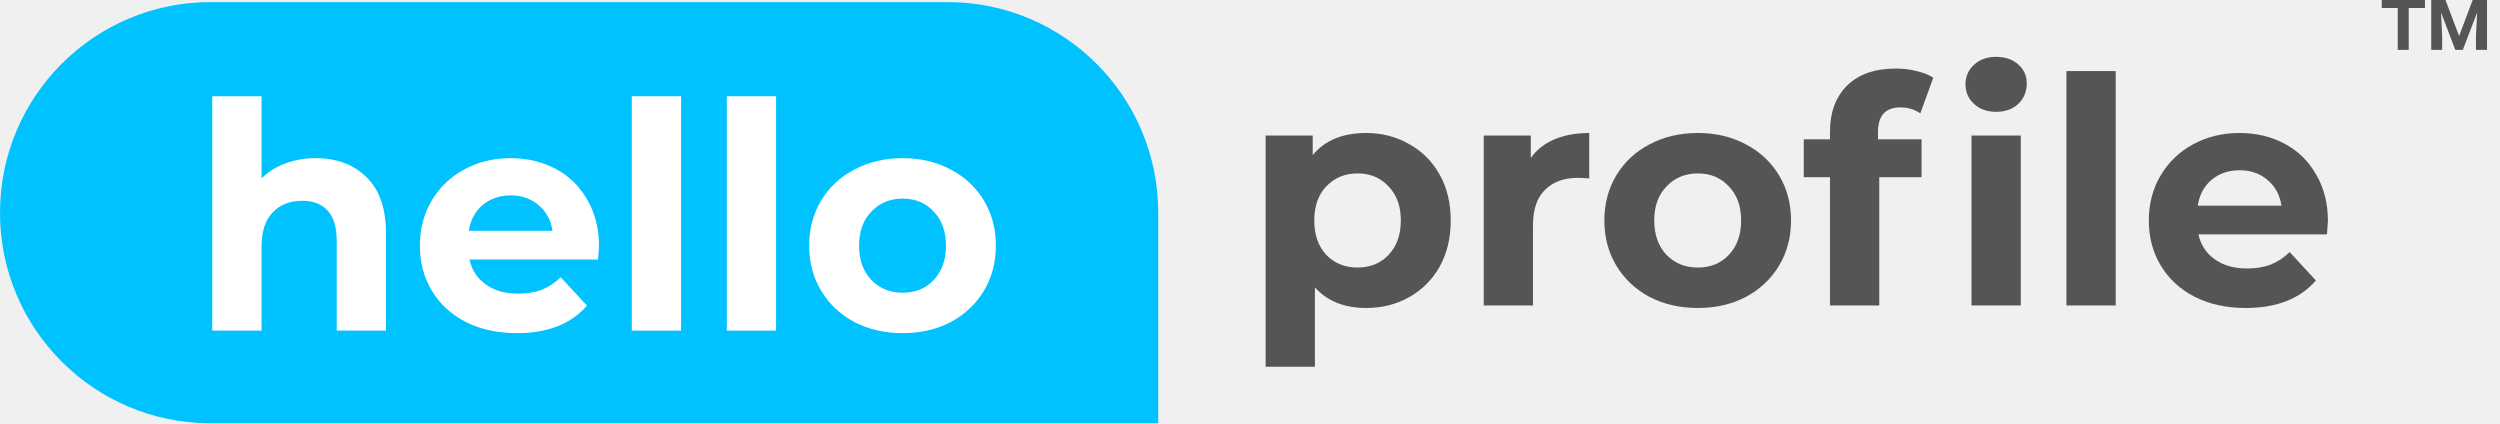
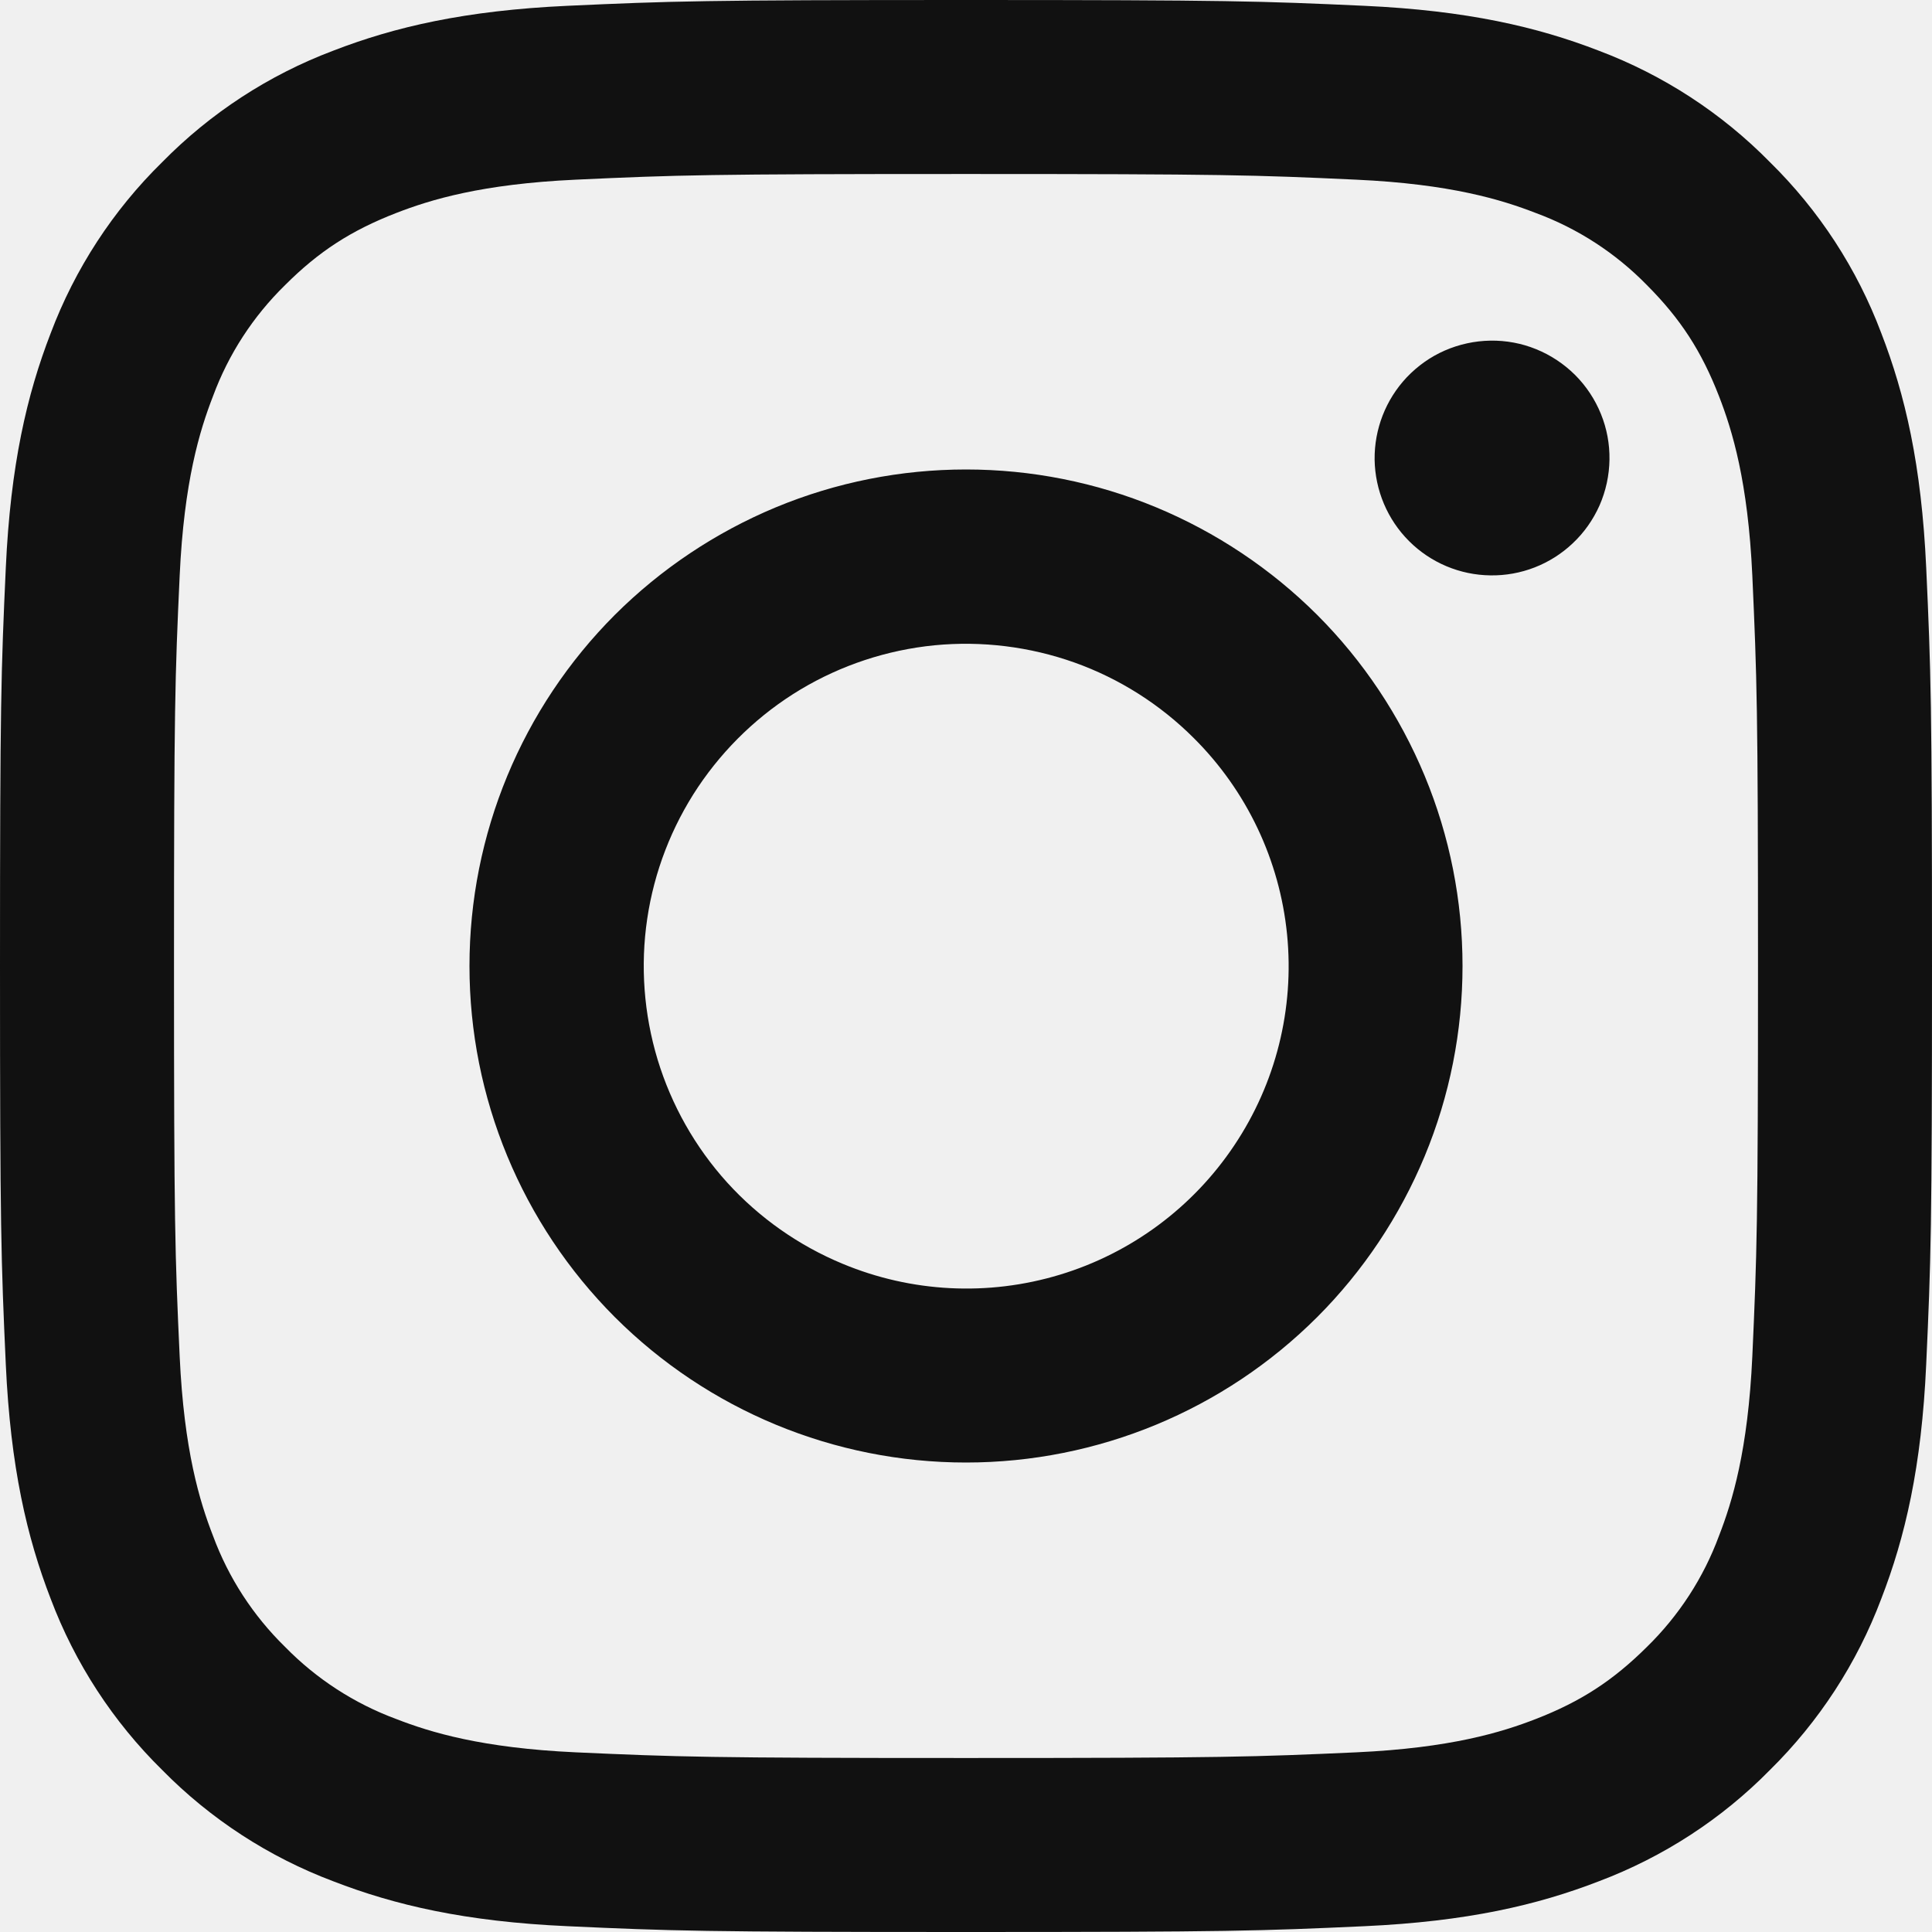
- <svg xmlns="http://www.w3.org/2000/svg" width="189" height="32" viewBox="0 0 189 32" fill="none">
-   <path d="M0 16.08C0 7.287 7.128 0.159 15.92 0.159H71.642C80.434 0.159 87.562 7.287 87.562 16.08V32H15.92C7.128 32 0 24.872 0 16.08Z" fill="#00C2FF" />
-   <path d="M23.857 11.956C25.449 11.956 26.73 12.434 27.701 13.389C28.689 14.344 29.182 15.761 29.182 17.64V24.995H25.457V18.213C25.457 17.194 25.234 16.438 24.788 15.944C24.342 15.435 23.698 15.18 22.854 15.18C21.914 15.18 21.166 15.475 20.609 16.064C20.052 16.637 19.773 17.497 19.773 18.643V24.995H16.048V7.276H19.773V13.485C20.267 12.991 20.864 12.617 21.564 12.362C22.265 12.092 23.029 11.956 23.857 11.956Z" fill="white" />
-   <path d="M45.284 18.619C45.284 18.667 45.26 19.001 45.212 19.622H35.493C35.668 20.418 36.082 21.047 36.735 21.509C37.388 21.97 38.199 22.201 39.17 22.201C39.839 22.201 40.428 22.105 40.938 21.914C41.463 21.707 41.949 21.389 42.394 20.959L44.377 23.108C43.167 24.494 41.399 25.186 39.075 25.186C37.626 25.186 36.345 24.907 35.23 24.35C34.116 23.777 33.256 22.989 32.651 21.986C32.046 20.983 31.744 19.845 31.744 18.571C31.744 17.313 32.038 16.183 32.627 15.18C33.232 14.161 34.052 13.373 35.087 12.816C36.138 12.243 37.308 11.956 38.597 11.956C39.855 11.956 40.993 12.227 42.012 12.768C43.031 13.309 43.827 14.09 44.4 15.108C44.989 16.111 45.284 17.282 45.284 18.619ZM38.621 14.774C37.778 14.774 37.069 15.013 36.496 15.491C35.923 15.968 35.572 16.621 35.445 17.449H41.773C41.646 16.637 41.296 15.992 40.723 15.514C40.15 15.021 39.449 14.774 38.621 14.774Z" fill="white" />
-   <path d="M47.764 7.276H51.49V24.995H47.764V7.276Z" fill="white" />
-   <path d="M54.947 7.276H58.672V24.995H54.947V7.276Z" fill="white" />
-   <path d="M68.243 25.186C66.89 25.186 65.672 24.907 64.59 24.35C63.523 23.777 62.687 22.989 62.082 21.986C61.477 20.983 61.175 19.845 61.175 18.571C61.175 17.297 61.477 16.159 62.082 15.156C62.687 14.153 63.523 13.373 64.59 12.816C65.672 12.243 66.89 11.956 68.243 11.956C69.597 11.956 70.806 12.243 71.873 12.816C72.94 13.373 73.776 14.153 74.381 15.156C74.986 16.159 75.288 17.297 75.288 18.571C75.288 19.845 74.986 20.983 74.381 21.986C73.776 22.989 72.94 23.777 71.873 24.35C70.806 24.907 69.597 25.186 68.243 25.186ZM68.243 22.129C69.198 22.129 69.979 21.811 70.584 21.174C71.204 20.521 71.515 19.654 71.515 18.571C71.515 17.489 71.204 16.629 70.584 15.992C69.979 15.339 69.198 15.013 68.243 15.013C67.288 15.013 66.5 15.339 65.879 15.992C65.258 16.629 64.948 17.489 64.948 18.571C64.948 19.654 65.258 20.521 65.879 21.174C66.5 21.811 67.288 22.129 68.243 22.129Z" fill="white" />
-   <path d="M103.276 10.054C104.47 10.054 105.552 10.332 106.523 10.889C107.51 11.431 108.283 12.203 108.84 13.206C109.397 14.193 109.676 15.347 109.676 16.669C109.676 17.99 109.397 19.152 108.84 20.155C108.283 21.142 107.51 21.914 106.523 22.472C105.552 23.013 104.47 23.284 103.276 23.284C101.636 23.284 100.346 22.766 99.407 21.731V27.725H95.682V10.245H99.24V11.725C100.163 10.611 101.509 10.054 103.276 10.054ZM102.631 20.227C103.586 20.227 104.366 19.908 104.971 19.272C105.592 18.619 105.903 17.751 105.903 16.669C105.903 15.586 105.592 14.726 104.971 14.089C104.366 13.437 103.586 13.11 102.631 13.11C101.676 13.11 100.888 13.437 100.267 14.089C99.662 14.726 99.359 15.586 99.359 16.669C99.359 17.751 99.662 18.619 100.267 19.272C100.888 19.908 101.676 20.227 102.631 20.227Z" fill="#555555" />
-   <path d="M115.728 11.94C116.173 11.319 116.771 10.85 117.519 10.531C118.283 10.213 119.159 10.054 120.146 10.054V13.492C119.732 13.461 119.453 13.445 119.31 13.445C118.243 13.445 117.407 13.747 116.802 14.352C116.197 14.941 115.895 15.833 115.895 17.027V23.093H112.17V10.245H115.728V11.94Z" fill="#555555" />
-   <path d="M128.358 23.284C127.004 23.284 125.786 23.005 124.704 22.448C123.637 21.875 122.801 21.087 122.196 20.084C121.591 19.081 121.289 17.942 121.289 16.669C121.289 15.395 121.591 14.257 122.196 13.254C122.801 12.251 123.637 11.471 124.704 10.913C125.786 10.34 127.004 10.054 128.358 10.054C129.711 10.054 130.921 10.34 131.987 10.913C133.054 11.471 133.89 12.251 134.495 13.254C135.1 14.257 135.402 15.395 135.402 16.669C135.402 17.942 135.1 19.081 134.495 20.084C133.89 21.087 133.054 21.875 131.987 22.448C130.921 23.005 129.711 23.284 128.358 23.284ZM128.358 20.227C129.313 20.227 130.093 19.908 130.698 19.272C131.319 18.619 131.629 17.751 131.629 16.669C131.629 15.586 131.319 14.726 130.698 14.089C130.093 13.437 129.313 13.11 128.358 13.11C127.402 13.11 126.614 13.437 125.993 14.089C125.372 14.726 125.062 15.586 125.062 16.669C125.062 17.751 125.372 18.619 125.993 19.272C126.614 19.908 127.402 20.227 128.358 20.227Z" fill="#555555" />
-   <path d="M141.976 10.531H145.272V13.397H142.072V23.093H138.346V13.397H136.364V10.531H138.346V9.958C138.346 8.493 138.776 7.331 139.636 6.472C140.511 5.612 141.737 5.182 143.313 5.182C143.871 5.182 144.396 5.246 144.889 5.373C145.399 5.485 145.821 5.652 146.155 5.875L145.176 8.573C144.746 8.271 144.245 8.119 143.672 8.119C142.541 8.119 141.976 8.74 141.976 9.982V10.531ZM149.045 10.245H152.77V23.093H149.045V10.245ZM150.907 8.454C150.223 8.454 149.666 8.255 149.236 7.857C148.806 7.459 148.591 6.965 148.591 6.376C148.591 5.787 148.806 5.293 149.236 4.895C149.666 4.497 150.223 4.298 150.907 4.298C151.592 4.298 152.149 4.49 152.579 4.872C153.009 5.254 153.224 5.731 153.224 6.304C153.224 6.925 153.009 7.443 152.579 7.857C152.149 8.255 151.592 8.454 150.907 8.454Z" fill="#555555" />
-   <path d="M156.223 5.373H159.948V23.093H156.223V5.373Z" fill="#555555" />
-   <path d="M175.991 16.716C175.991 16.764 175.967 17.099 175.919 17.719H166.2C166.375 18.515 166.789 19.144 167.441 19.606C168.094 20.068 168.906 20.299 169.877 20.299C170.546 20.299 171.135 20.203 171.644 20.012C172.17 19.805 172.655 19.486 173.101 19.057L175.083 21.206C173.873 22.591 172.106 23.284 169.782 23.284C168.333 23.284 167.051 23.005 165.937 22.448C164.822 21.875 163.963 21.087 163.358 20.084C162.753 19.081 162.45 17.942 162.45 16.669C162.45 15.411 162.745 14.281 163.334 13.278C163.939 12.259 164.759 11.471 165.794 10.913C166.844 10.34 168.014 10.054 169.304 10.054C170.562 10.054 171.7 10.324 172.719 10.866C173.738 11.407 174.534 12.187 175.107 13.206C175.696 14.209 175.991 15.379 175.991 16.716ZM169.328 12.872C168.484 12.872 167.776 13.11 167.203 13.588C166.629 14.066 166.279 14.718 166.152 15.546H172.48C172.353 14.734 172.003 14.089 171.429 13.612C170.856 13.118 170.156 12.872 169.328 12.872Z" fill="#555555" />
-   <path d="M183.328 0.603H182.1V3.771H181.27V0.603H180.06V0H183.328V0.603ZM184.878 0L185.908 2.723L186.935 0H188.02V3.771H187.182V2.723L187.274 0.938L186.189 3.771H185.623L184.543 0.943L184.626 2.723V3.771H183.801V0H184.878Z" fill="#555555" />
+ <svg xmlns="http://www.w3.org/2000/svg" width="16" height="16" viewBox="0 0 16 16" fill="none">
+   <path fill-rule="evenodd" clip-rule="evenodd" d="M4.702 0.048C5.555 0.009 5.827 0 8 0C10.173 0 10.445 0.009 11.297 0.048C12.15 0.087 12.732 0.223 13.241 0.42C13.774 0.621 14.258 0.936 14.658 1.343C15.065 1.743 15.379 2.225 15.58 2.759C15.777 3.268 15.913 3.85 15.952 4.701C15.991 5.556 16 5.828 16 8C16 10.173 15.991 10.445 15.952 11.298C15.914 12.149 15.777 12.731 15.58 13.24C15.379 13.774 15.064 14.258 14.658 14.658C14.258 15.065 13.774 15.379 13.241 15.58C12.732 15.777 12.15 15.913 11.299 15.952C10.445 15.991 10.173 16 8 16C5.827 16 5.555 15.991 4.702 15.952C3.851 15.914 3.269 15.777 2.76 15.58C2.226 15.379 1.742 15.064 1.343 14.658C0.936 14.258 0.621 13.774 0.42 13.241C0.223 12.732 0.087 12.15 0.048 11.299C0.009 10.444 0 10.172 0 8C0 5.827 0.009 5.555 0.048 4.703C0.087 3.85 0.223 3.268 0.42 2.759C0.621 2.226 0.936 1.742 1.343 1.343C1.743 0.936 2.226 0.621 2.759 0.42C3.268 0.223 3.85 0.087 4.701 0.048H4.702ZM11.233 1.488C10.389 1.449 10.136 1.441 8 1.441C5.864 1.441 5.611 1.449 4.767 1.488C3.987 1.524 3.564 1.654 3.281 1.764C2.908 1.909 2.641 2.081 2.361 2.361C2.096 2.62 1.892 2.934 1.764 3.281C1.654 3.564 1.524 3.987 1.488 4.767C1.449 5.611 1.441 5.864 1.441 8C1.441 10.136 1.449 10.389 1.488 11.233C1.524 12.013 1.654 12.436 1.764 12.719C1.892 13.066 2.096 13.38 2.361 13.639C2.62 13.904 2.935 14.108 3.281 14.236C3.564 14.346 3.987 14.476 4.767 14.512C5.611 14.55 5.863 14.559 8 14.559C10.137 14.559 10.389 14.55 11.233 14.512C12.013 14.476 12.436 14.346 12.719 14.236C13.092 14.091 13.358 13.918 13.639 13.639C13.904 13.38 14.108 13.066 14.236 12.719C14.346 12.436 14.476 12.013 14.512 11.233C14.55 10.389 14.559 10.136 14.559 8C14.559 5.864 14.55 5.611 14.512 4.767C14.476 3.987 14.346 3.564 14.236 3.281C14.091 2.908 13.918 2.641 13.639 2.361C13.38 2.096 13.066 1.892 12.719 1.764C12.436 1.654 12.013 1.524 11.233 1.488V1.488ZM6.978 10.466C7.549 10.704 8.184 10.736 8.776 10.557C9.368 10.378 9.879 9.999 10.222 9.485C10.566 8.971 10.72 8.354 10.659 7.739C10.598 7.124 10.325 6.549 9.887 6.113C9.608 5.834 9.271 5.62 8.899 5.487C8.528 5.355 8.131 5.306 7.739 5.344C7.346 5.383 6.967 5.508 6.628 5.711C6.29 5.914 6.001 6.19 5.781 6.518C5.562 6.846 5.418 7.218 5.36 7.609C5.302 7.999 5.332 8.397 5.446 8.775C5.561 9.153 5.757 9.5 6.022 9.793C6.287 10.085 6.614 10.315 6.978 10.466ZM5.092 5.092C5.474 4.711 5.928 4.408 6.426 4.201C6.925 3.994 7.46 3.888 8 3.888C8.54 3.888 9.075 3.994 9.574 4.201C10.072 4.408 10.526 4.711 10.908 5.092C11.29 5.474 11.592 5.928 11.799 6.426C12.006 6.925 12.112 7.46 12.112 8C12.112 8.54 12.006 9.075 11.799 9.574C11.592 10.072 11.29 10.526 10.908 10.908C10.136 11.679 9.091 12.112 8 12.112C6.909 12.112 5.864 11.679 5.092 10.908C4.321 10.136 3.888 9.091 3.888 8C3.888 6.909 4.321 5.864 5.092 5.092V5.092ZM13.024 4.5C13.119 4.411 13.194 4.304 13.247 4.185C13.299 4.066 13.327 3.937 13.329 3.807C13.331 3.677 13.307 3.548 13.258 3.428C13.209 3.307 13.136 3.197 13.044 3.105C12.952 3.014 12.843 2.941 12.722 2.892C12.602 2.843 12.473 2.819 12.343 2.821C12.213 2.823 12.084 2.851 11.965 2.903C11.846 2.955 11.739 3.031 11.649 3.126C11.476 3.31 11.381 3.554 11.384 3.807C11.388 4.06 11.49 4.302 11.669 4.481C11.848 4.66 12.09 4.762 12.343 4.765C12.595 4.769 12.84 4.674 13.024 4.5V4.5Z" fill="#111111" />
</svg>
